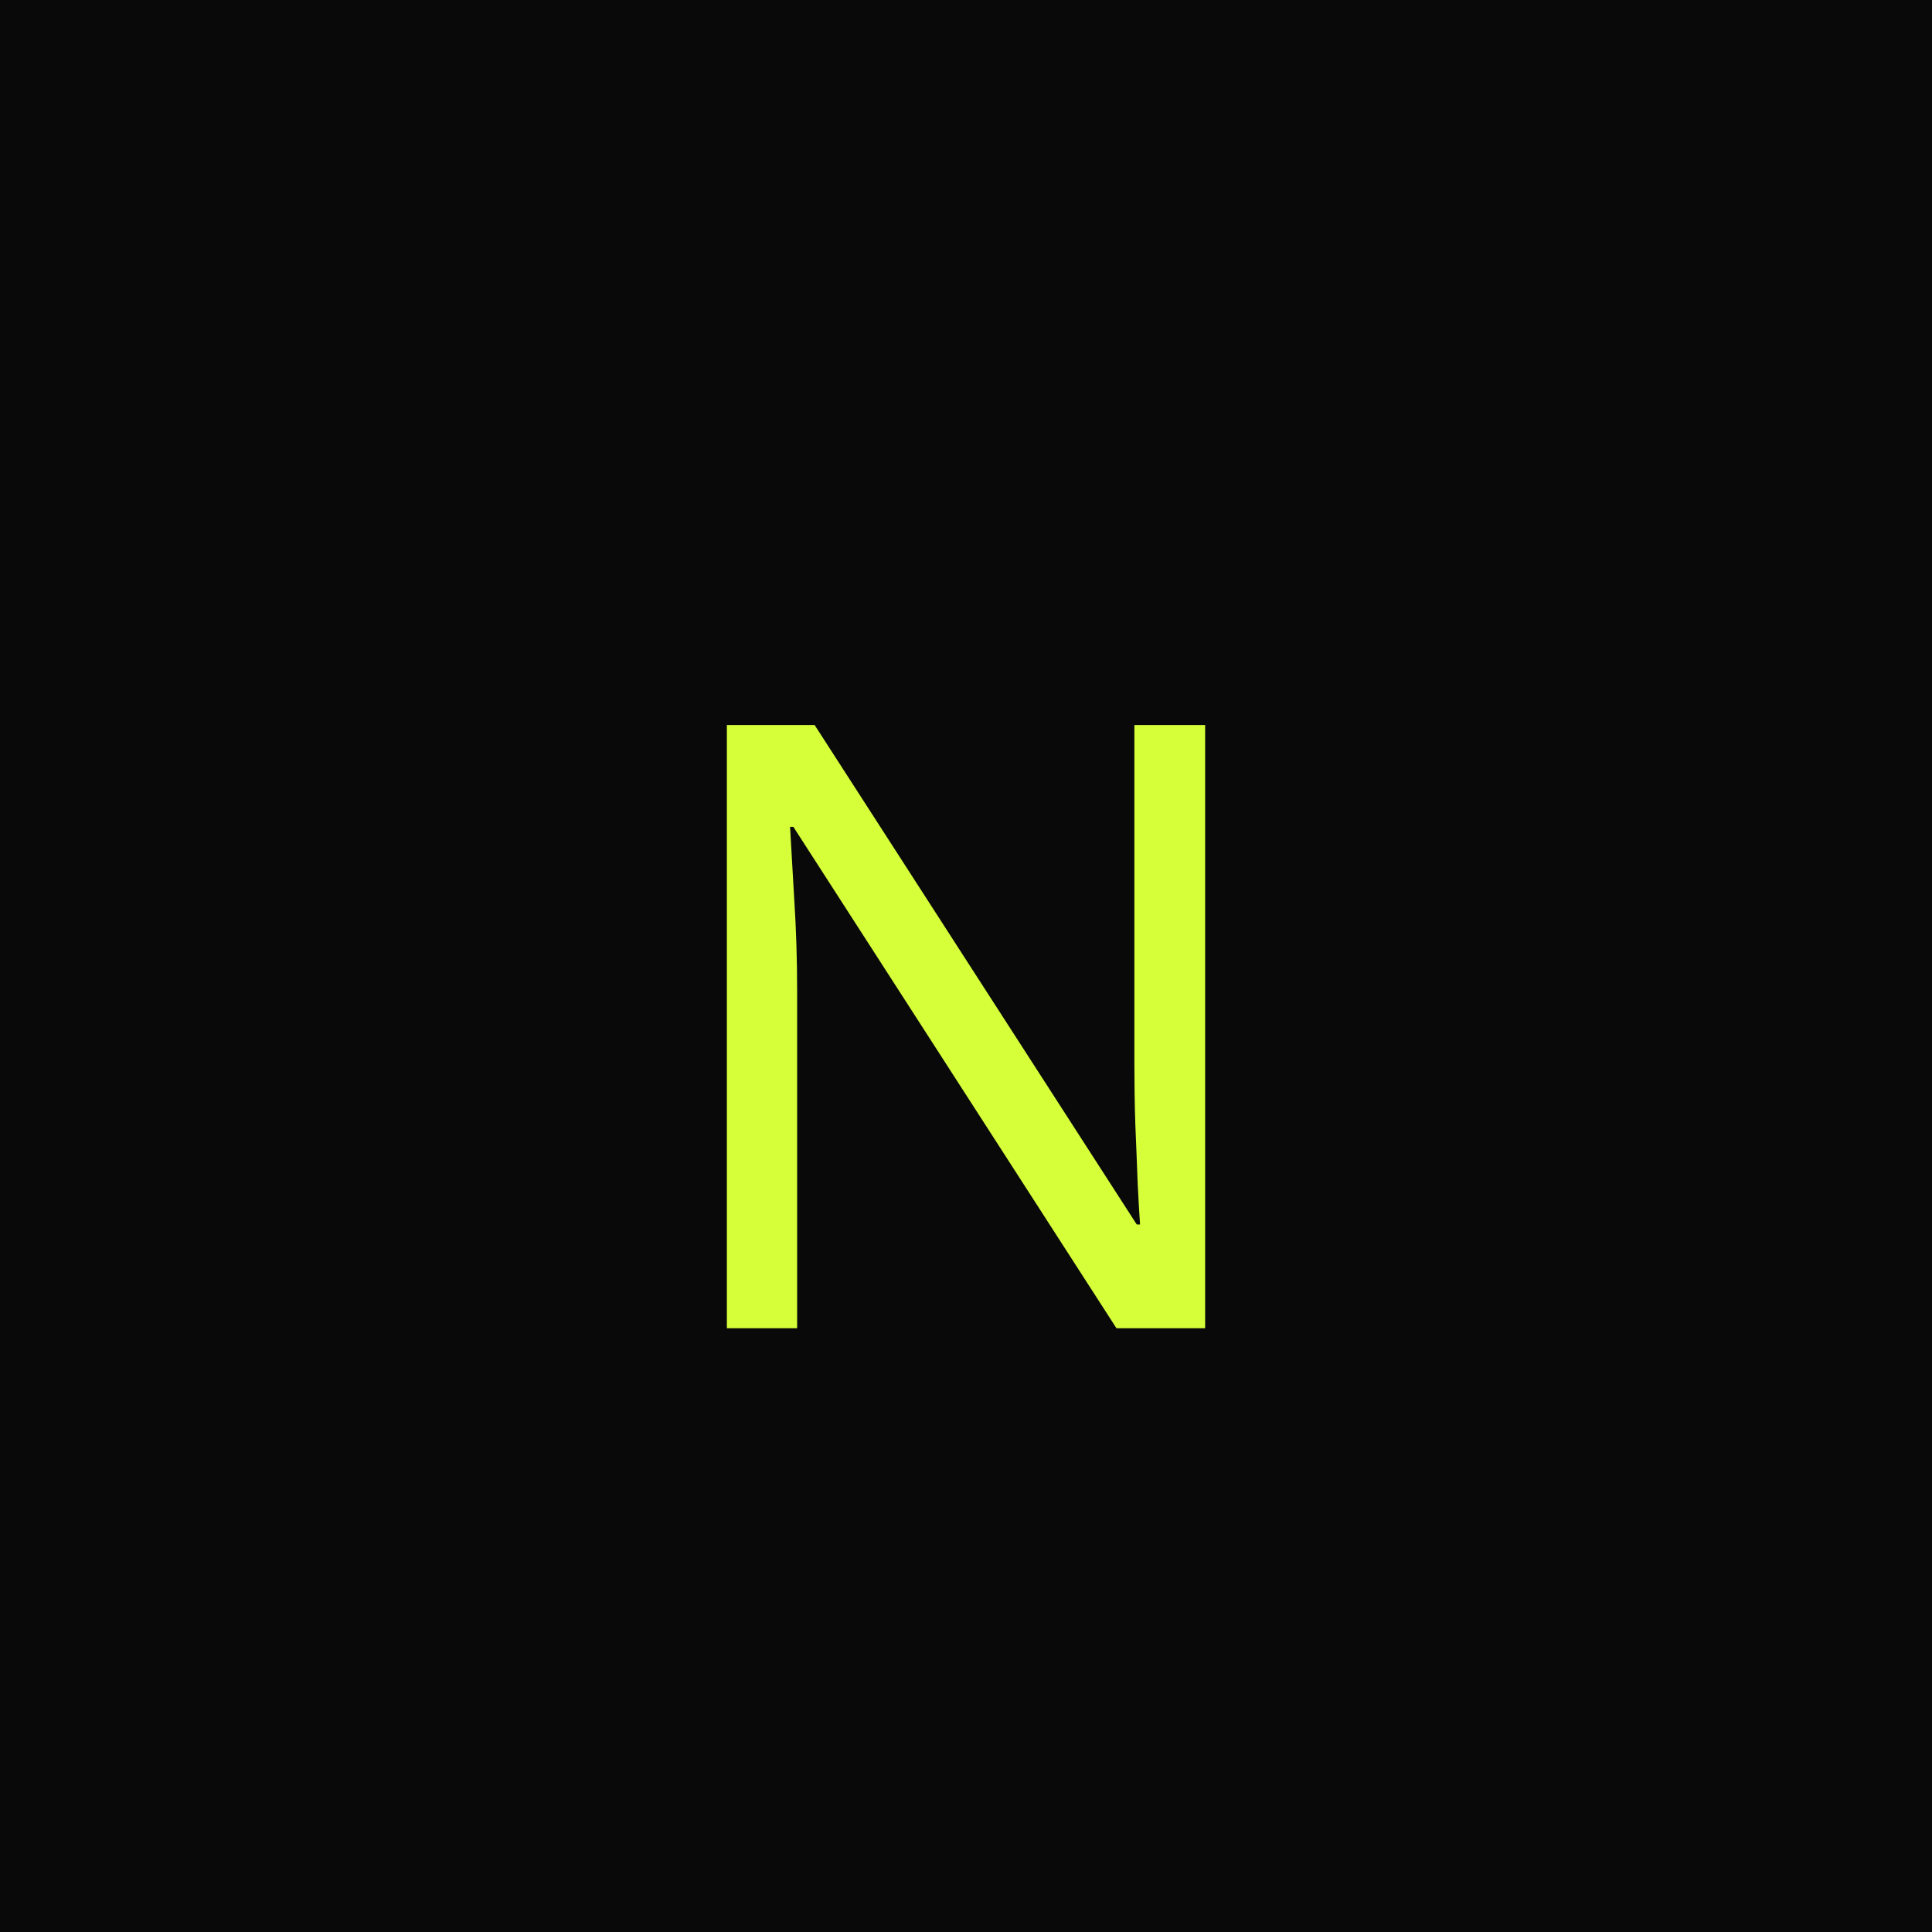
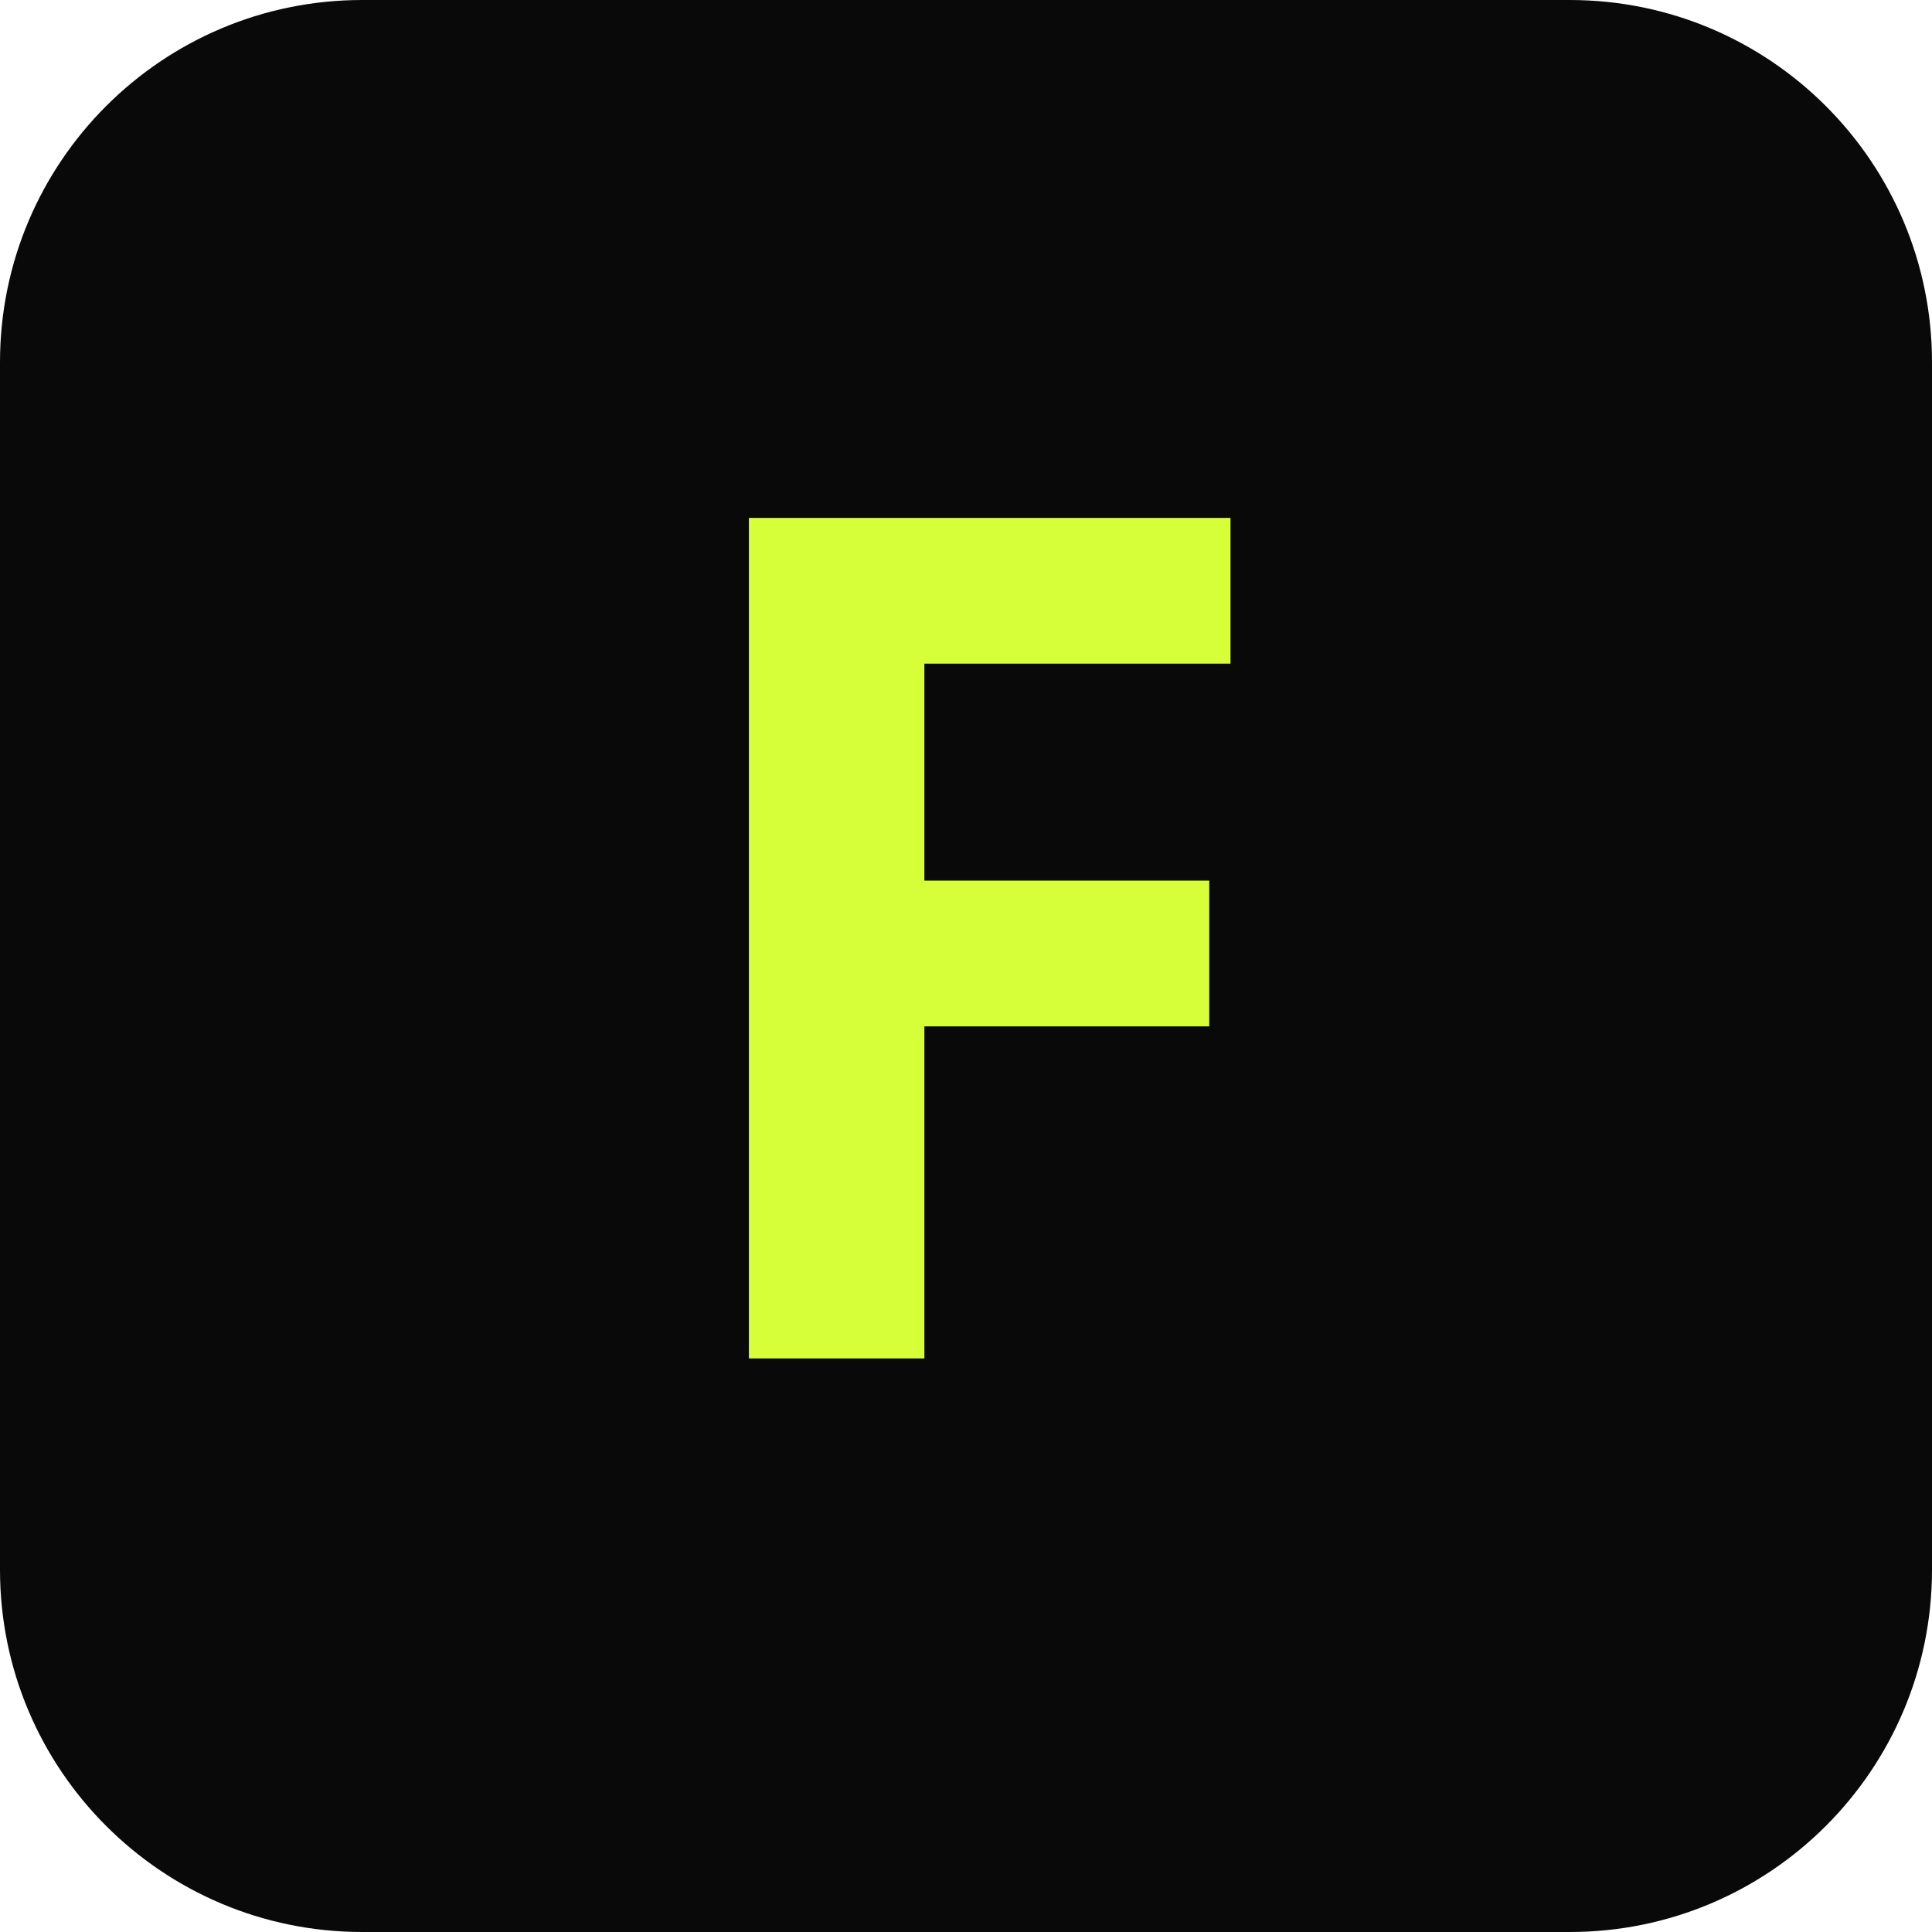
<svg xmlns="http://www.w3.org/2000/svg" viewBox="0 0 64 64">
-   <rect width="64" height="64" fill="#090909" />
-   <text x="32" y="44" text-anchor="middle" font-family="Arial Black, sans-serif" font-size="28" fill="#d6ff3a">N</text>
+   <rect width="64" height="64" rx="12" fill="#090909" />
+   <text x="32" y="45" text-anchor="middle" font-family="Arial Black, sans-serif" font-size="39" font-weight="900" fill="#d6ff3a">F</text>
</svg>
